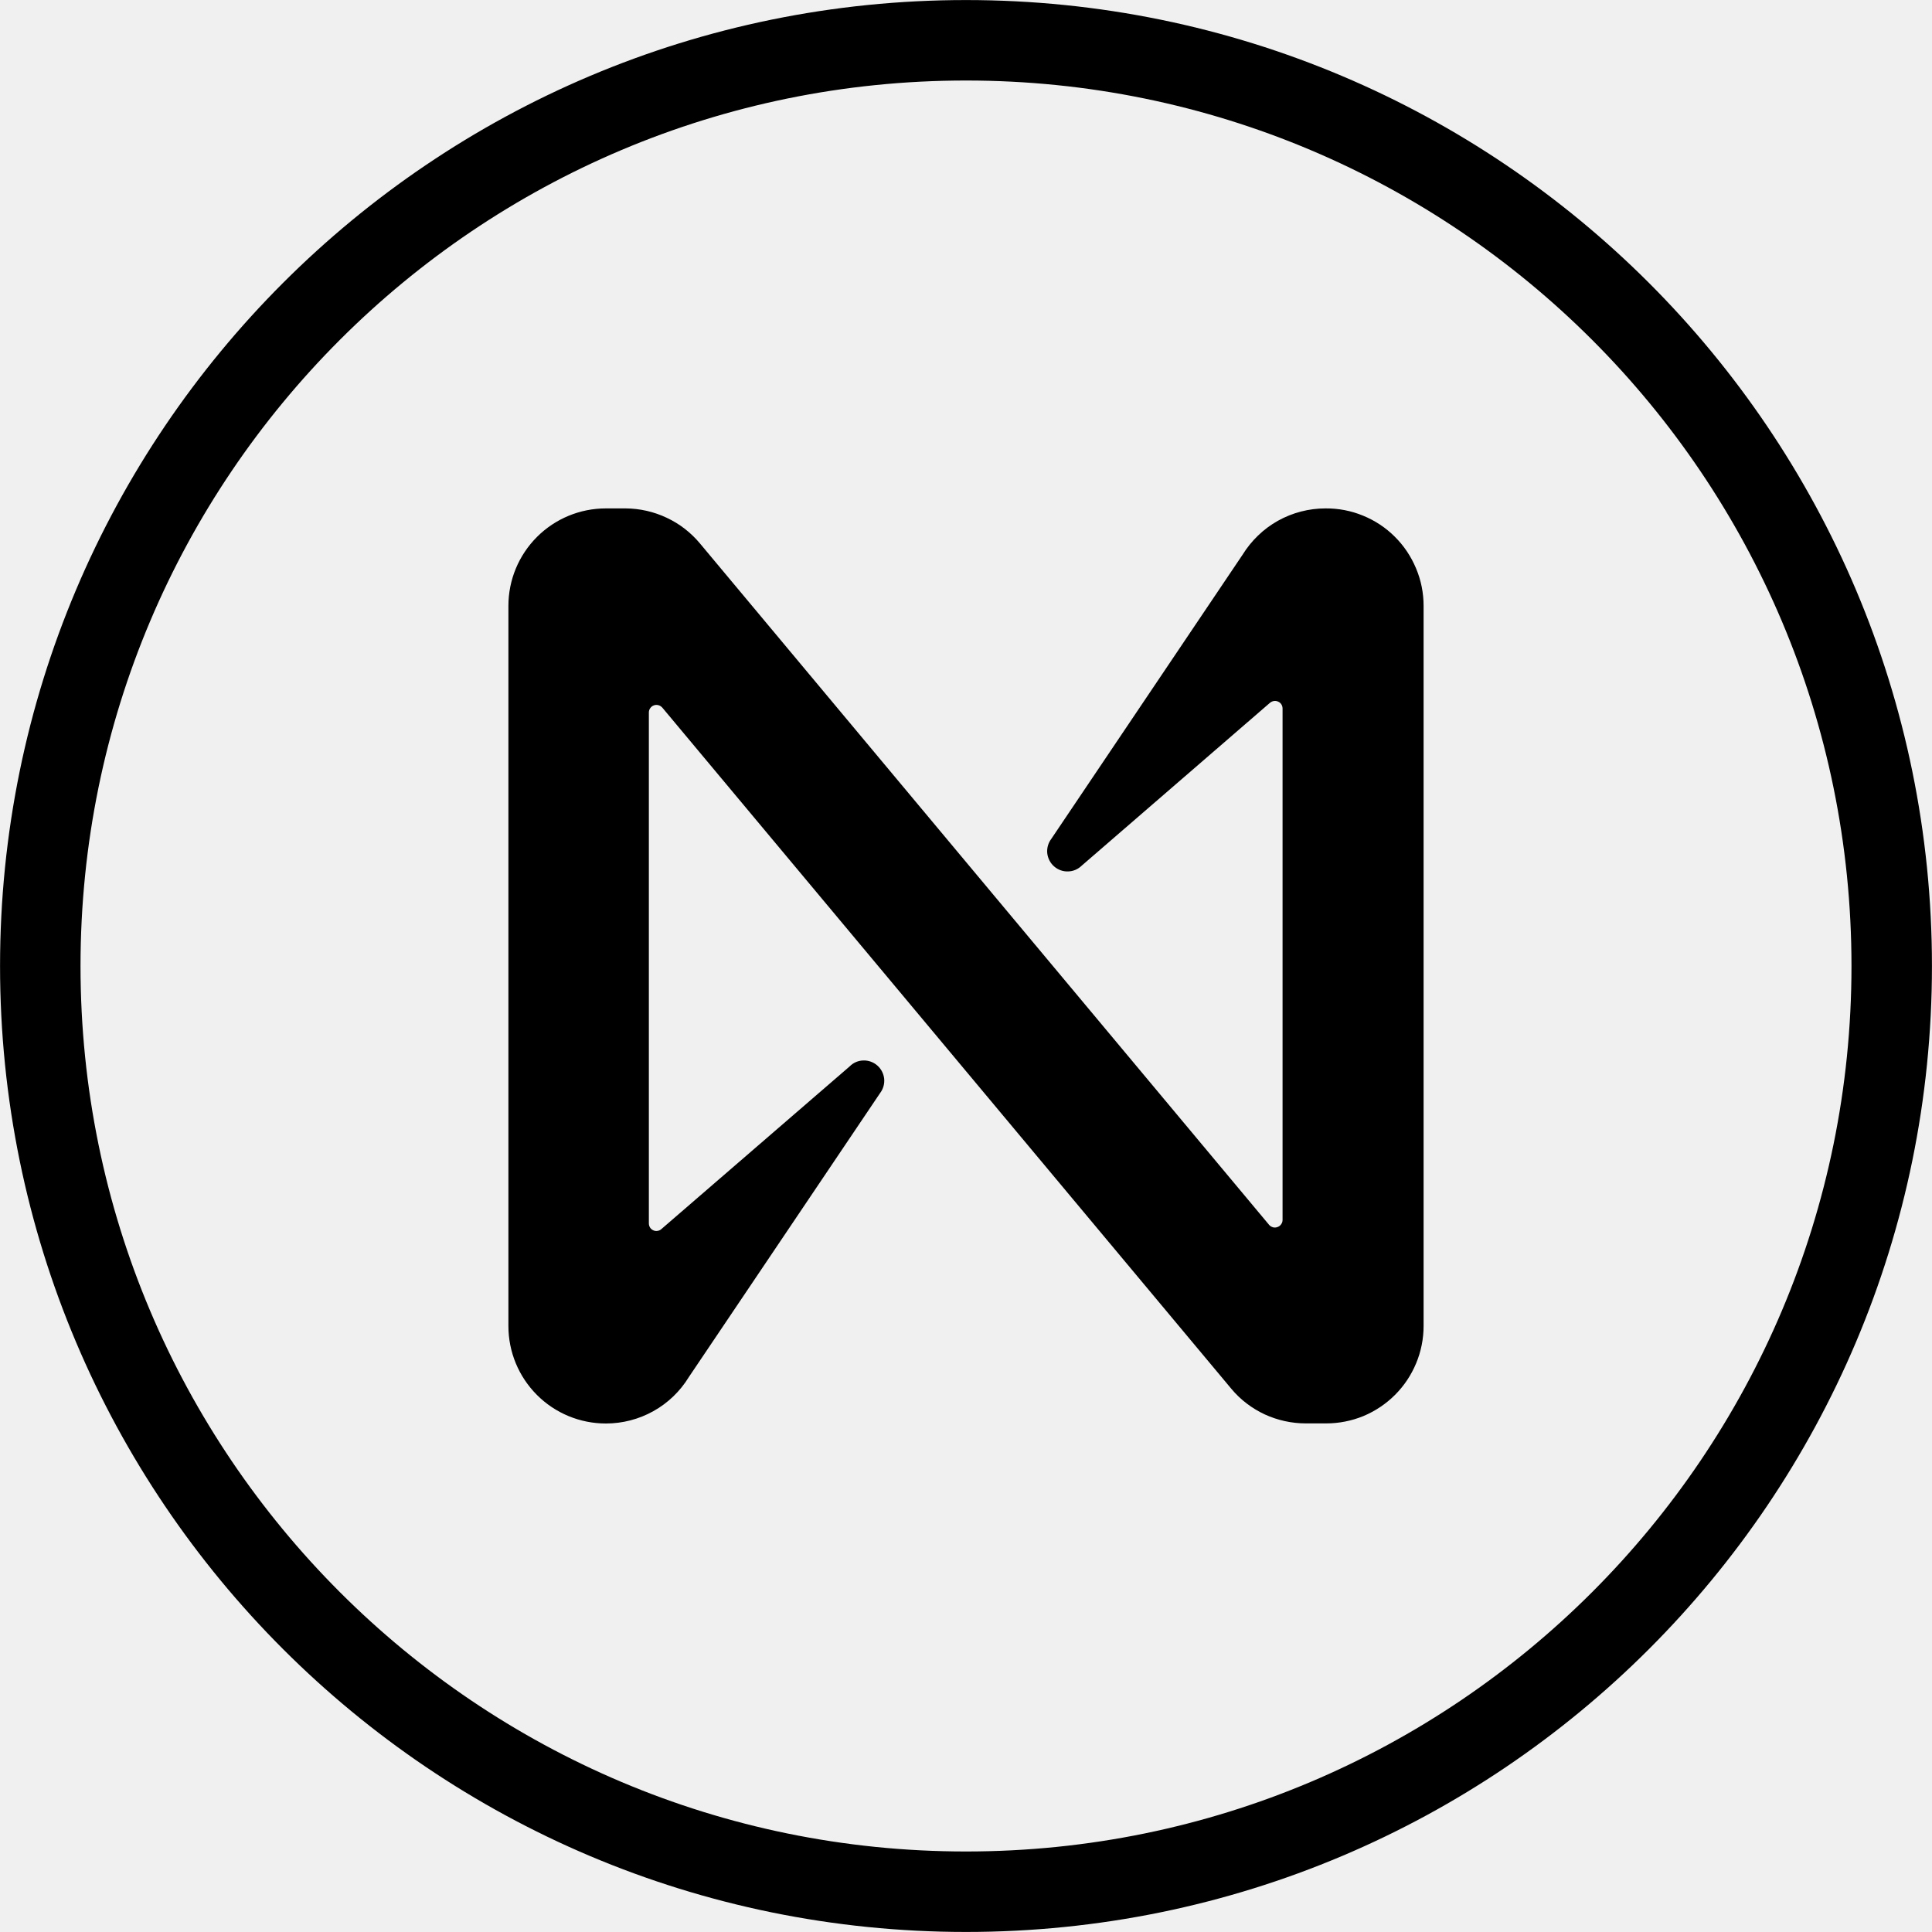
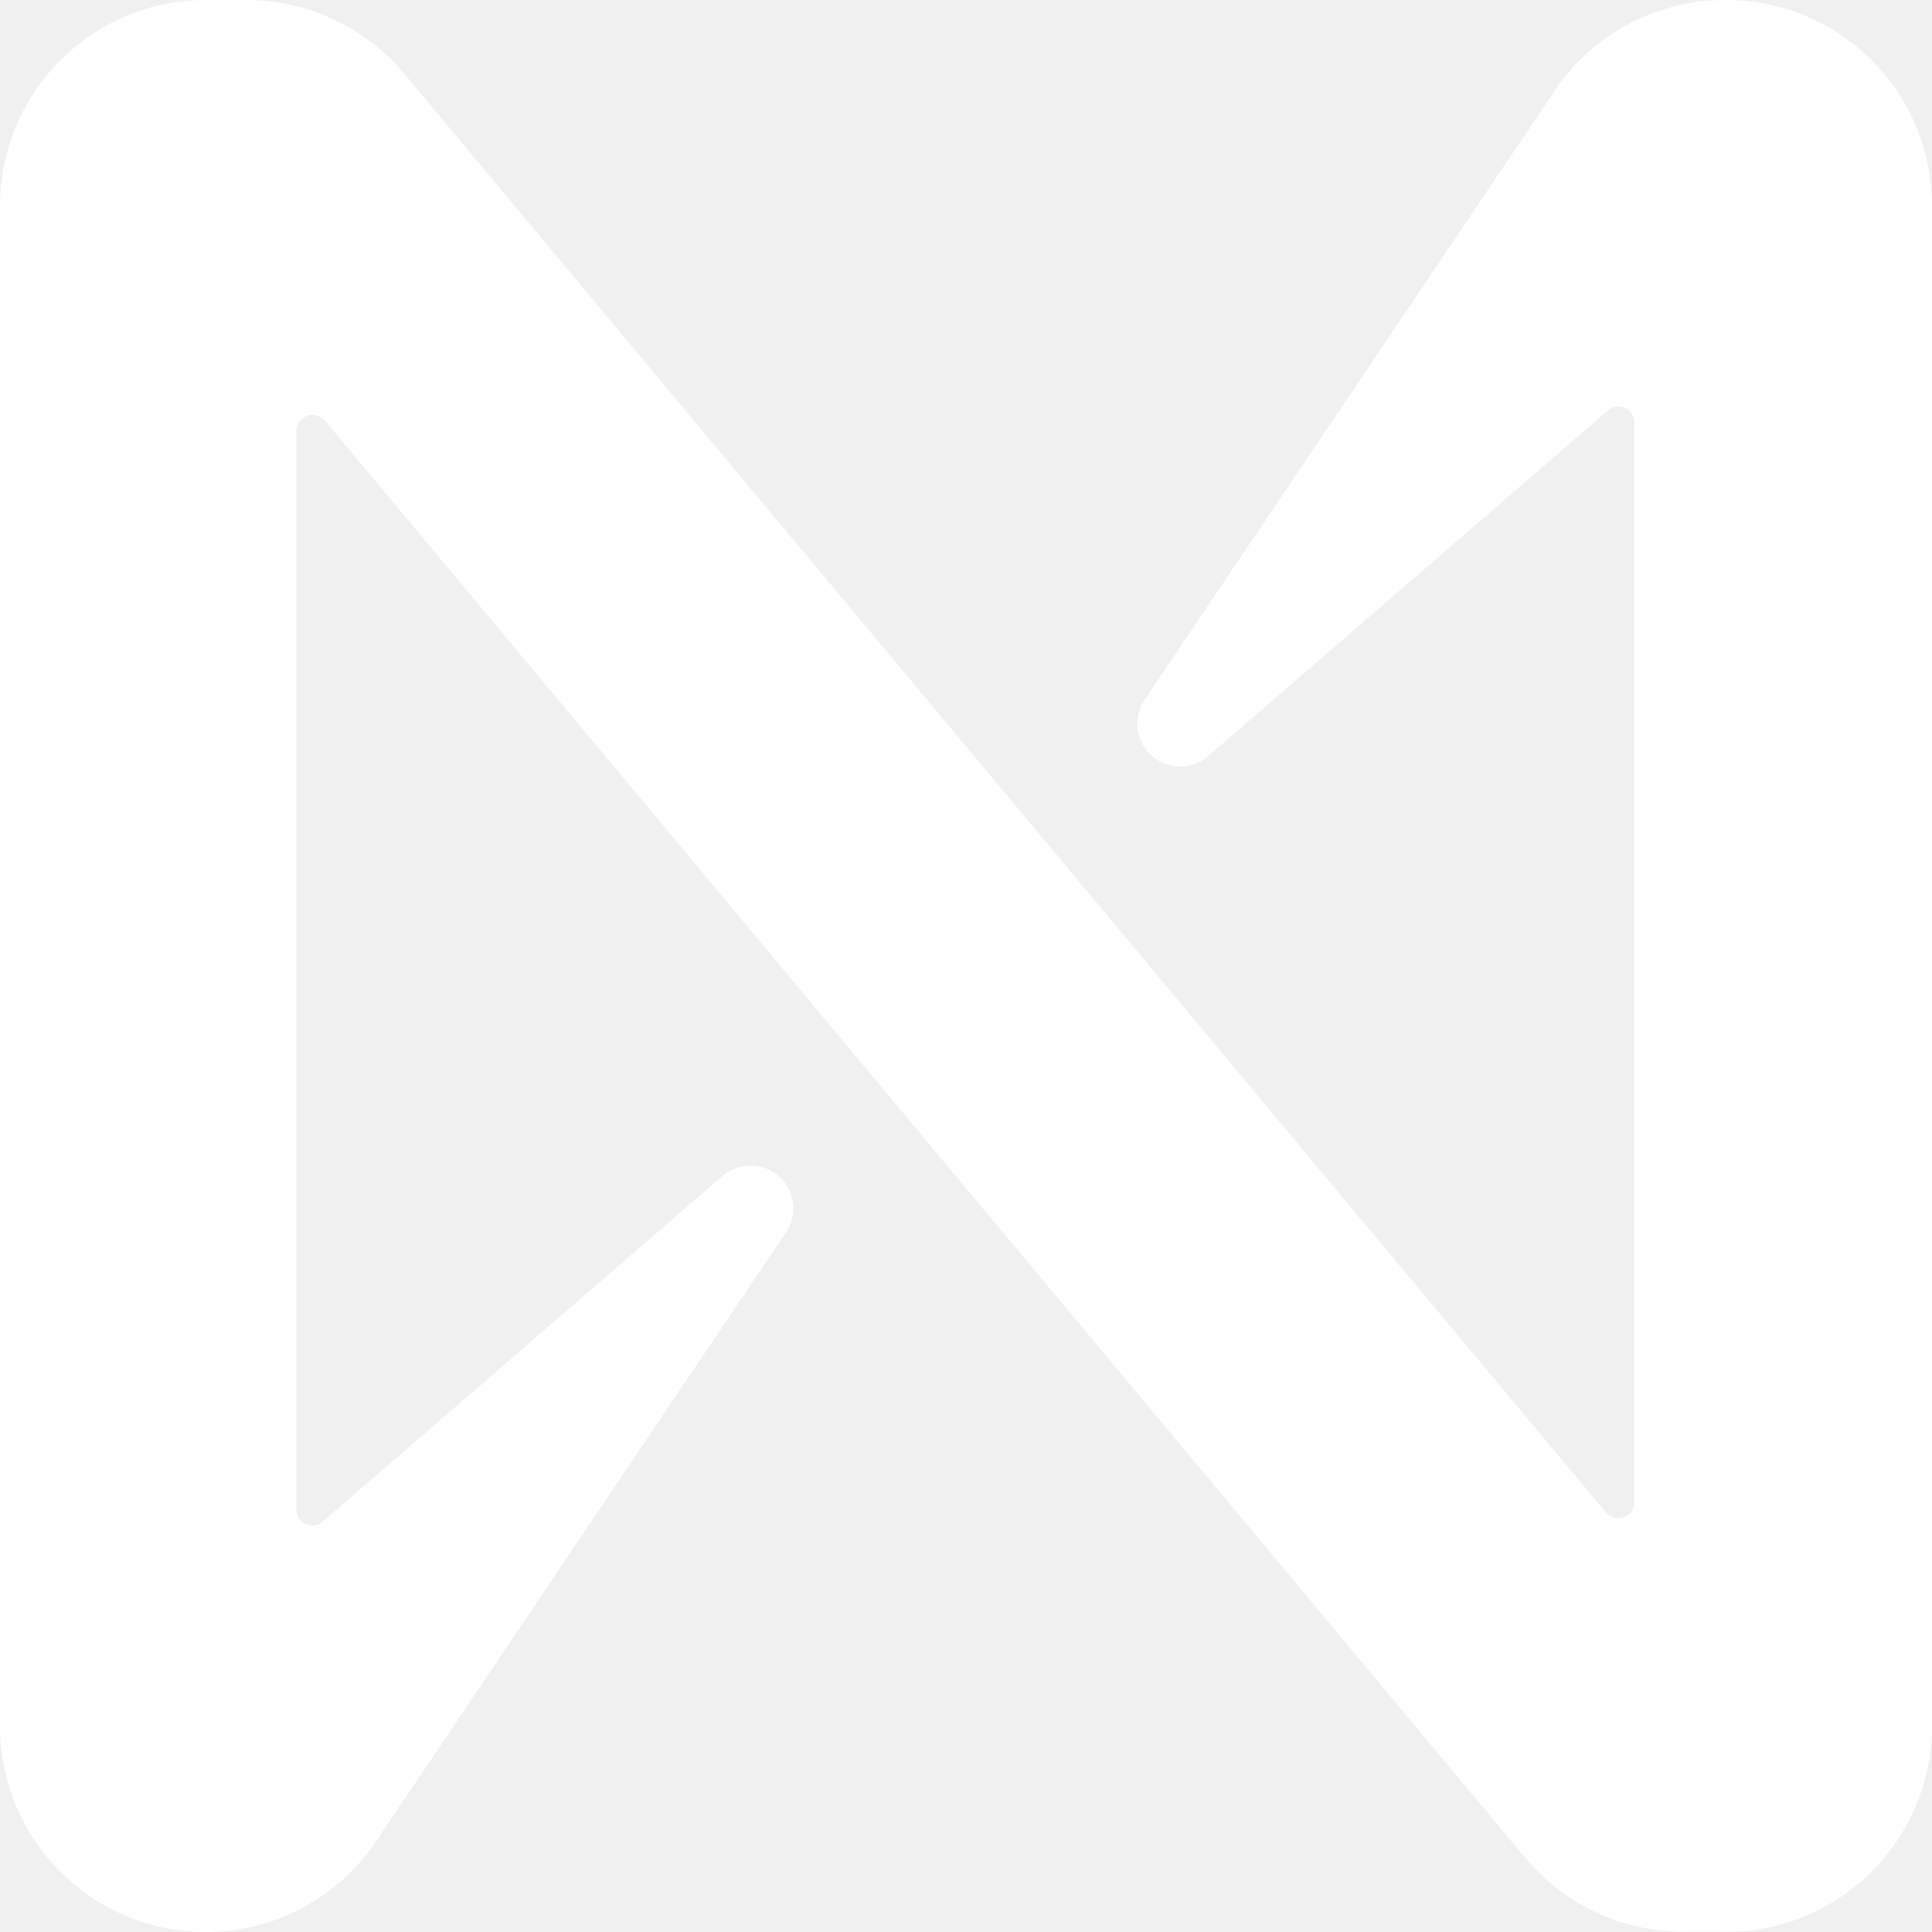
- <svg xmlns="http://www.w3.org/2000/svg" width="20" height="20" viewBox="0 0 20 20" fill="none">
-   <path d="M12.862 5.744L10.883 8.684C10.851 8.726 10.836 8.779 10.841 8.832C10.847 8.885 10.872 8.934 10.912 8.969C10.952 9.004 11.003 9.023 11.057 9.021C11.11 9.02 11.16 8.998 11.198 8.961L13.146 7.276C13.158 7.266 13.172 7.259 13.187 7.257C13.202 7.254 13.217 7.257 13.231 7.263C13.245 7.269 13.257 7.279 13.265 7.292C13.273 7.305 13.277 7.32 13.277 7.335V12.629C13.277 12.645 13.272 12.661 13.262 12.674C13.253 12.687 13.24 12.697 13.225 12.702C13.21 12.708 13.193 12.709 13.178 12.705C13.162 12.7 13.148 12.692 13.138 12.68L7.247 5.627C7.153 5.514 7.035 5.422 6.902 5.36C6.769 5.297 6.624 5.264 6.477 5.263H6.272C6.004 5.263 5.748 5.369 5.559 5.558C5.369 5.748 5.263 6.004 5.263 6.272V13.727C5.263 13.995 5.369 14.251 5.559 14.441C5.748 14.63 6.004 14.736 6.272 14.736C6.444 14.736 6.614 14.692 6.764 14.608C6.915 14.524 7.041 14.402 7.131 14.255L9.111 11.315C9.143 11.273 9.158 11.22 9.153 11.167C9.147 11.114 9.122 11.065 9.082 11.03C9.042 10.995 8.99 10.976 8.937 10.978C8.884 10.979 8.833 11.001 8.796 11.039L6.847 12.723C6.836 12.733 6.822 12.74 6.807 12.742C6.792 12.745 6.777 12.743 6.763 12.736C6.749 12.73 6.737 12.72 6.729 12.707C6.721 12.694 6.717 12.679 6.717 12.664V7.375C6.717 7.359 6.722 7.344 6.731 7.331C6.741 7.317 6.754 7.307 6.769 7.302C6.784 7.296 6.8 7.296 6.816 7.3C6.831 7.304 6.845 7.313 6.856 7.325L12.747 14.377C12.841 14.49 12.96 14.58 13.093 14.642C13.226 14.703 13.371 14.735 13.518 14.735H13.728C13.861 14.735 13.992 14.709 14.114 14.659C14.236 14.608 14.348 14.533 14.441 14.44C14.535 14.346 14.609 14.235 14.66 14.112C14.711 13.99 14.737 13.858 14.737 13.726V6.272C14.737 6.139 14.711 6.007 14.659 5.884C14.608 5.762 14.534 5.65 14.439 5.556C14.345 5.462 14.233 5.388 14.11 5.338C13.987 5.287 13.855 5.262 13.722 5.263C13.549 5.263 13.38 5.307 13.229 5.391C13.079 5.475 12.953 5.597 12.862 5.744Z" fill="currentColor" />
-   <circle cx="10" cy="10" r="9.583" stroke="currentColor" stroke-width="0.833" />
+ <svg xmlns="http://www.w3.org/2000/svg" width="14" height="14" viewBox="0 0 14 14" fill="none">
+   <path d="M11.23 0.711L8.304 5.056C8.257 5.118 8.235 5.197 8.243 5.275C8.251 5.353 8.288 5.425 8.347 5.477C8.406 5.529 8.483 5.557 8.561 5.554C8.64 5.552 8.715 5.52 8.771 5.465L11.65 2.976C11.666 2.961 11.687 2.951 11.709 2.947C11.731 2.943 11.754 2.946 11.775 2.956C11.795 2.965 11.812 2.98 11.825 2.999C11.837 3.018 11.843 3.04 11.842 3.063V10.886C11.842 10.909 11.835 10.933 11.821 10.952C11.807 10.971 11.788 10.986 11.766 10.994C11.743 11.002 11.719 11.004 11.696 10.998C11.673 10.991 11.653 10.979 11.637 10.96L2.932 0.538C2.793 0.371 2.619 0.236 2.422 0.143C2.226 0.05 2.011 0.001 1.794 2.91996e-05H1.491C1.095 2.91996e-05 0.716 0.157 0.437 0.437C0.157 0.717 0 1.096 0 1.492V12.508C0 12.904 0.157 13.283 0.437 13.563C0.716 13.843 1.095 14 1.491 14C1.746 14 1.996 13.935 2.218 13.81C2.441 13.686 2.627 13.506 2.761 13.289L5.686 8.944C5.734 8.882 5.756 8.803 5.748 8.725C5.74 8.647 5.703 8.575 5.643 8.523C5.584 8.471 5.508 8.443 5.429 8.446C5.351 8.448 5.276 8.48 5.22 8.535L2.341 11.024C2.325 11.04 2.304 11.05 2.282 11.053C2.259 11.057 2.237 11.054 2.216 11.044C2.195 11.035 2.178 11.02 2.166 11.001C2.154 10.982 2.148 10.96 2.148 10.937V3.122C2.149 3.098 2.156 3.075 2.17 3.056C2.183 3.036 2.203 3.022 2.225 3.014C2.247 3.005 2.272 3.004 2.295 3.01C2.318 3.016 2.338 3.029 2.354 3.047L11.059 13.47C11.199 13.635 11.373 13.769 11.57 13.86C11.767 13.951 11.981 13.999 12.198 13.998H12.509C12.705 13.998 12.899 13.96 13.08 13.885C13.261 13.81 13.425 13.7 13.563 13.562C13.702 13.423 13.812 13.258 13.886 13.078C13.961 12.897 14 12.703 14 12.507V1.492C14 1.295 13.961 1.1 13.886 0.919C13.81 0.737 13.7 0.572 13.56 0.434C13.421 0.295 13.255 0.185 13.073 0.111C12.891 0.036 12.696 -0.001 12.5 2.91996e-05C12.245 5.97831e-05 11.995 0.065 11.772 0.19C11.55 0.314 11.363 0.494 11.23 0.711Z" fill="white" />
</svg>
